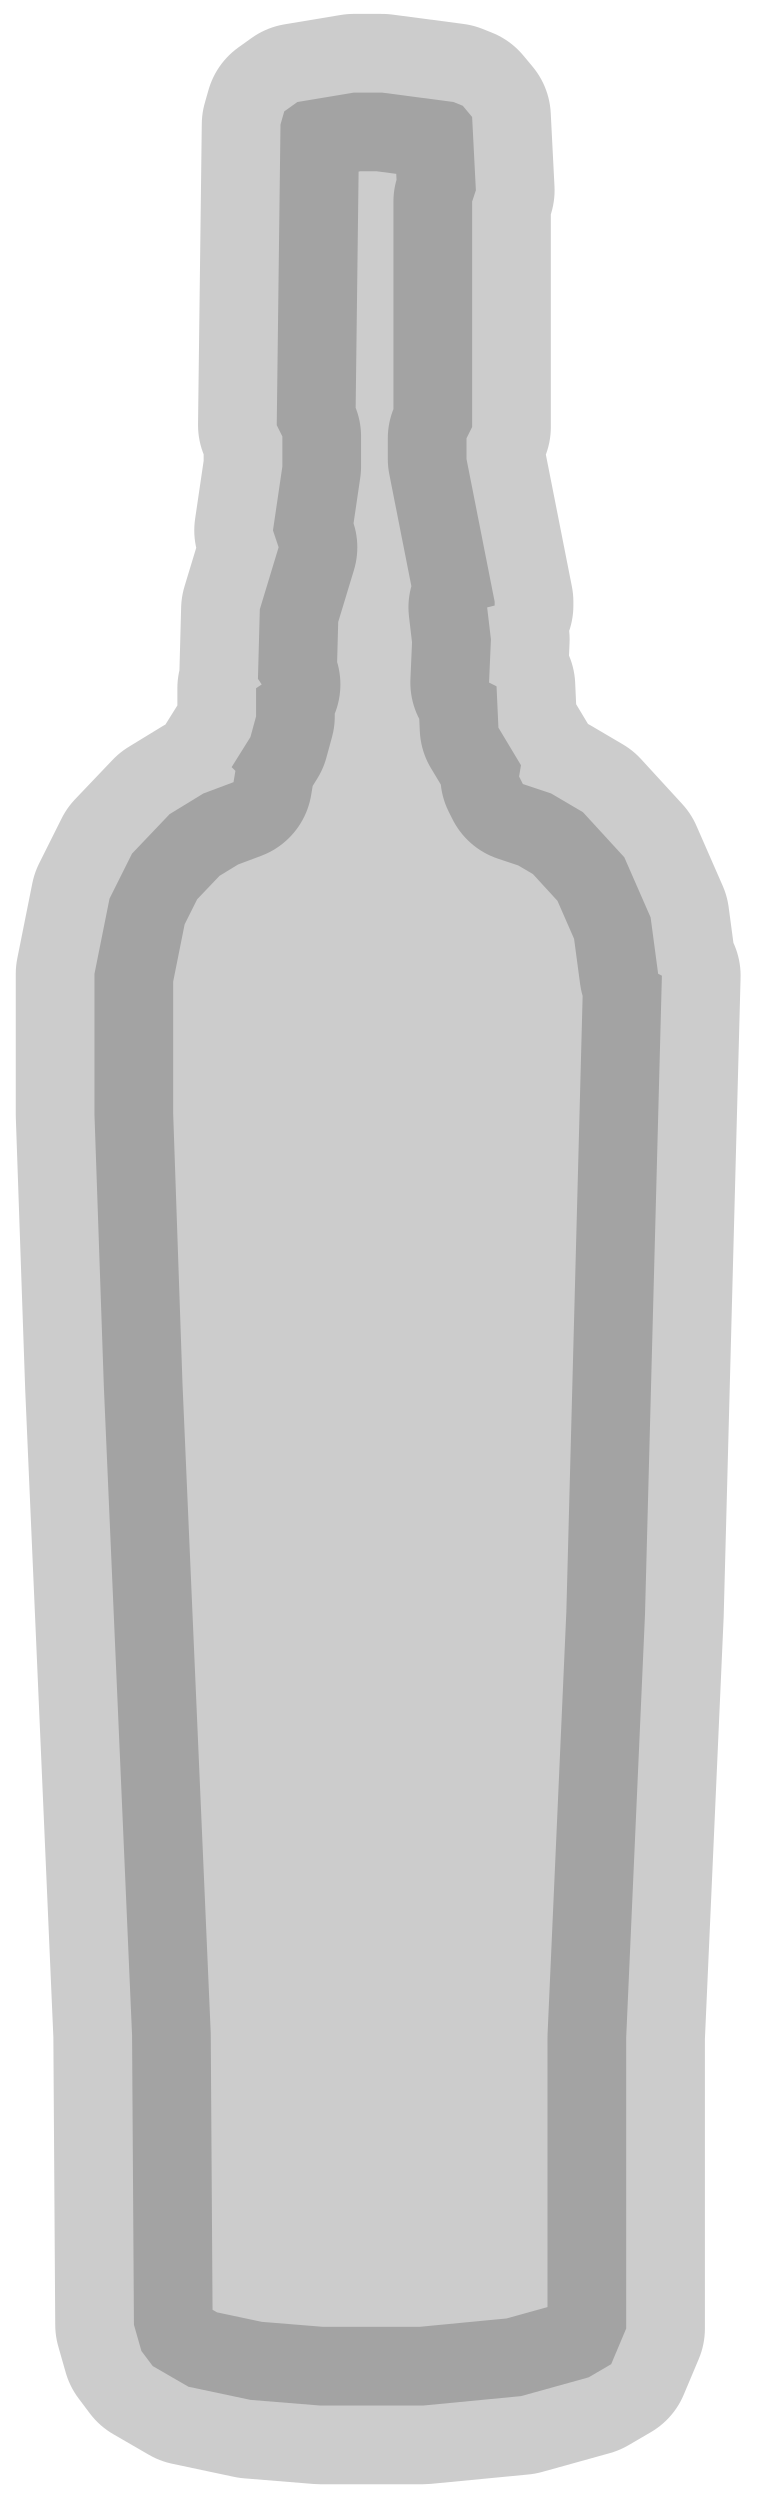
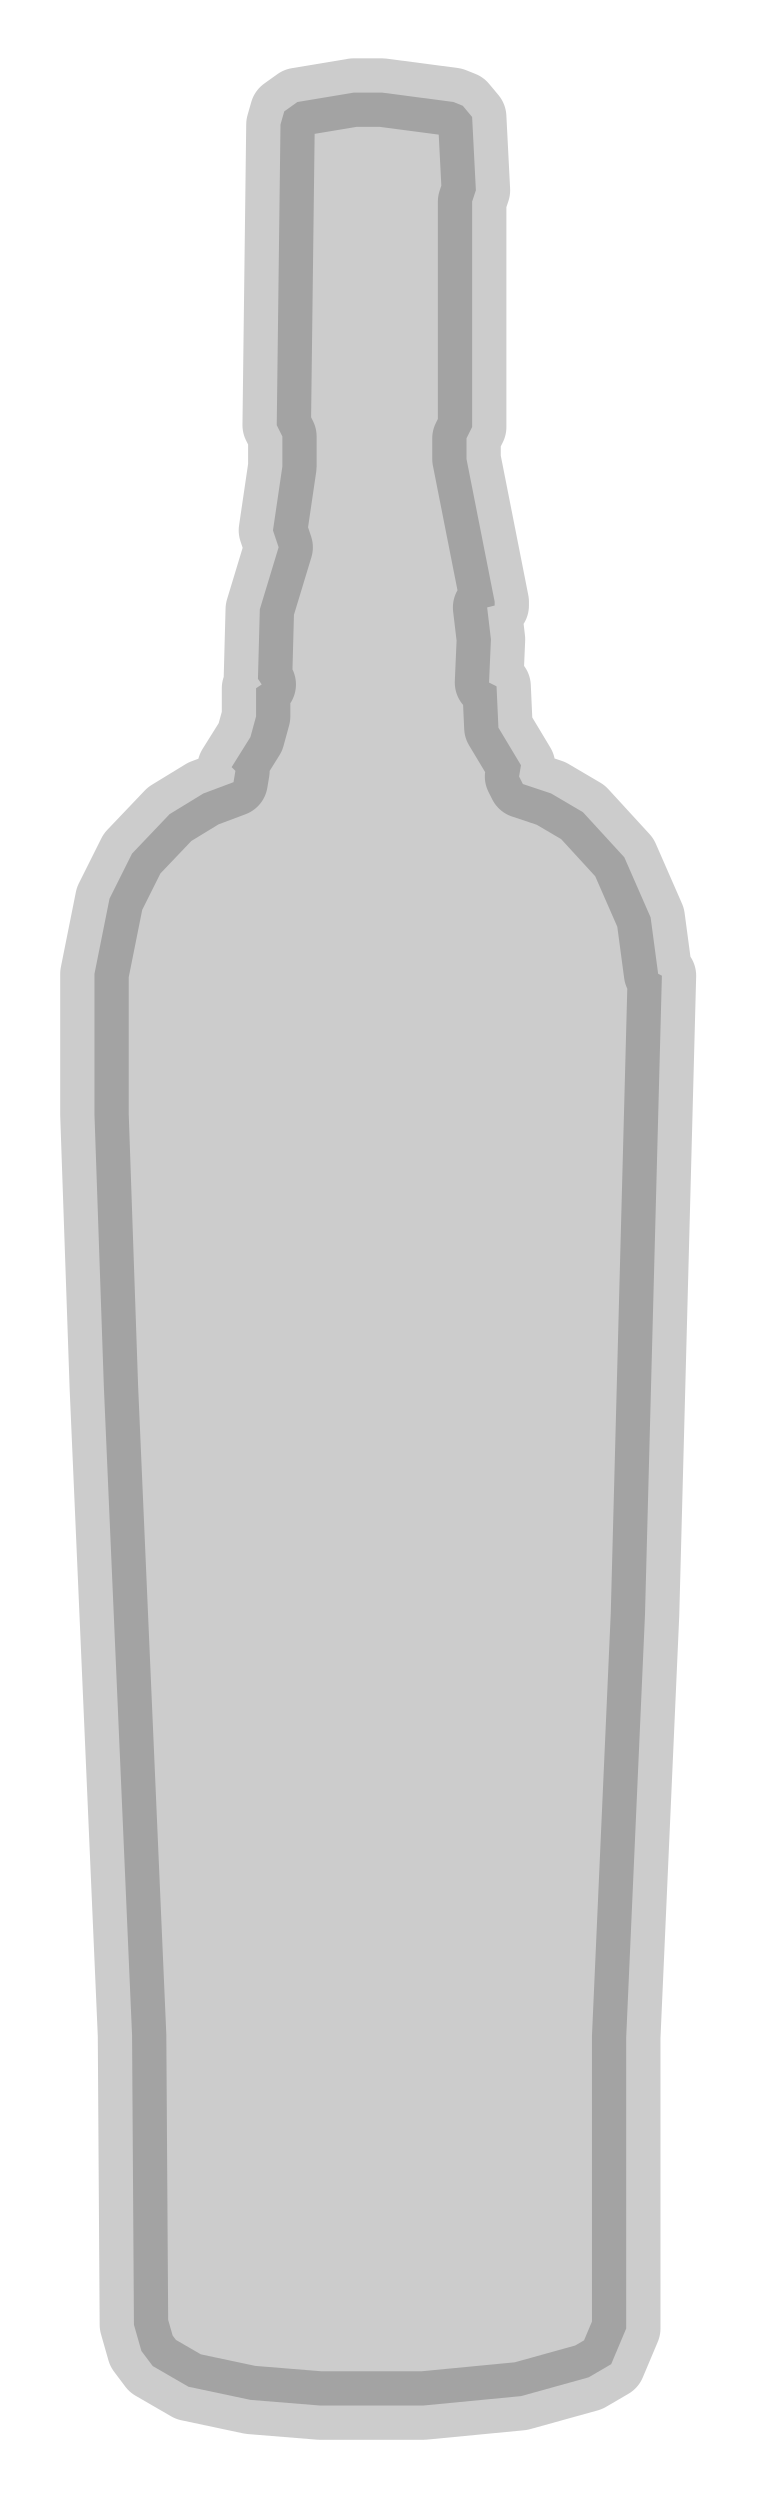
<svg xmlns="http://www.w3.org/2000/svg" viewBox="0 0 326.75 1080">
-   <path d="M152.82,40.00 L128.47,44.06 L122.79,48.12 L121.17,53.80 L119.55,183.67 L121.98,188.54 L121.98,201.53 L117.92,229.12 L120.36,236.43 L112.24,263.21 L111.43,293.25 L113.05,295.68 L110.62,297.31 L110.62,309.48 L108.18,318.41 L100.06,331.40 L101.69,333.02 L100.88,337.89 L87.89,342.76 L73.28,351.69 L57.05,368.73 L47.31,388.21 L40.81,420.68 L40.81,481.56 L44.87,599.25 L57.05,879.29 L57.86,1004.29 L61.10,1015.65 L65.97,1022.14 L81.40,1031.07 L108.18,1036.75 L138.21,1039.19 L182.86,1039.19 L225.06,1035.13 L254.29,1027.01 L264.03,1021.33 L270.52,1005.91 L270.52,880.10 L278.64,697.47 L285.94,421.49 L284.32,420.68 L281.07,396.33 L269.71,370.36 L251.85,350.88 L238.05,342.76 L225.88,338.70 L224.25,335.45 L225.06,330.58 L215.32,314.35 L214.51,296.49 L211.27,294.87 L212.08,276.20 L210.45,262.40 L213.70,261.59 L213.70,259.97 L201.53,198.28 L201.53,189.35 L203.96,184.48 L203.96,87.08 L205.58,82.21 L203.96,50.55 L199.90,45.68 L195.84,44.06 L165.00,40.00 Z" fill="#00000033" stroke="#00000033" stroke-width="68" stroke-linejoin="round" />
+   <path d="M152.82,40.00 L128.47,44.06 L122.79,48.12 L121.17,53.80 L119.55,183.67 L121.98,188.54 L121.98,201.53 L117.92,229.12 L120.36,236.43 L112.24,263.21 L111.43,293.25 L113.05,295.68 L110.62,297.31 L110.62,309.48 L108.18,318.41 L100.06,331.40 L101.69,333.02 L100.88,337.89 L87.89,342.76 L73.28,351.69 L57.05,368.73 L47.31,388.21 L40.81,420.68 L40.81,481.56 L44.87,599.25 L57.05,879.29 L57.86,1004.29 L61.10,1015.65 L65.97,1022.14 L81.40,1031.07 L108.18,1036.75 L138.21,1039.19 L182.86,1039.19 L225.06,1035.13 L254.29,1027.01 L264.03,1021.33 L270.52,1005.91 L270.52,880.10 L278.64,697.47 L285.94,421.49 L284.32,420.68 L281.07,396.33 L269.71,370.36 L251.85,350.88 L238.05,342.76 L225.88,338.70 L224.25,335.45 L225.06,330.58 L215.32,314.35 L214.51,296.49 L211.27,294.87 L212.08,276.20 L210.45,262.40 L213.70,261.59 L213.70,259.97 L201.53,198.28 L201.53,189.35 L203.96,184.48 L203.96,87.08 L205.58,82.21 L203.96,50.55 L199.90,45.68 L195.84,44.06 L165.00,40.00 Z" fill="#00000033" stroke="#00000033" stroke-width="29.61" stroke-linejoin="round" />
</svg>
